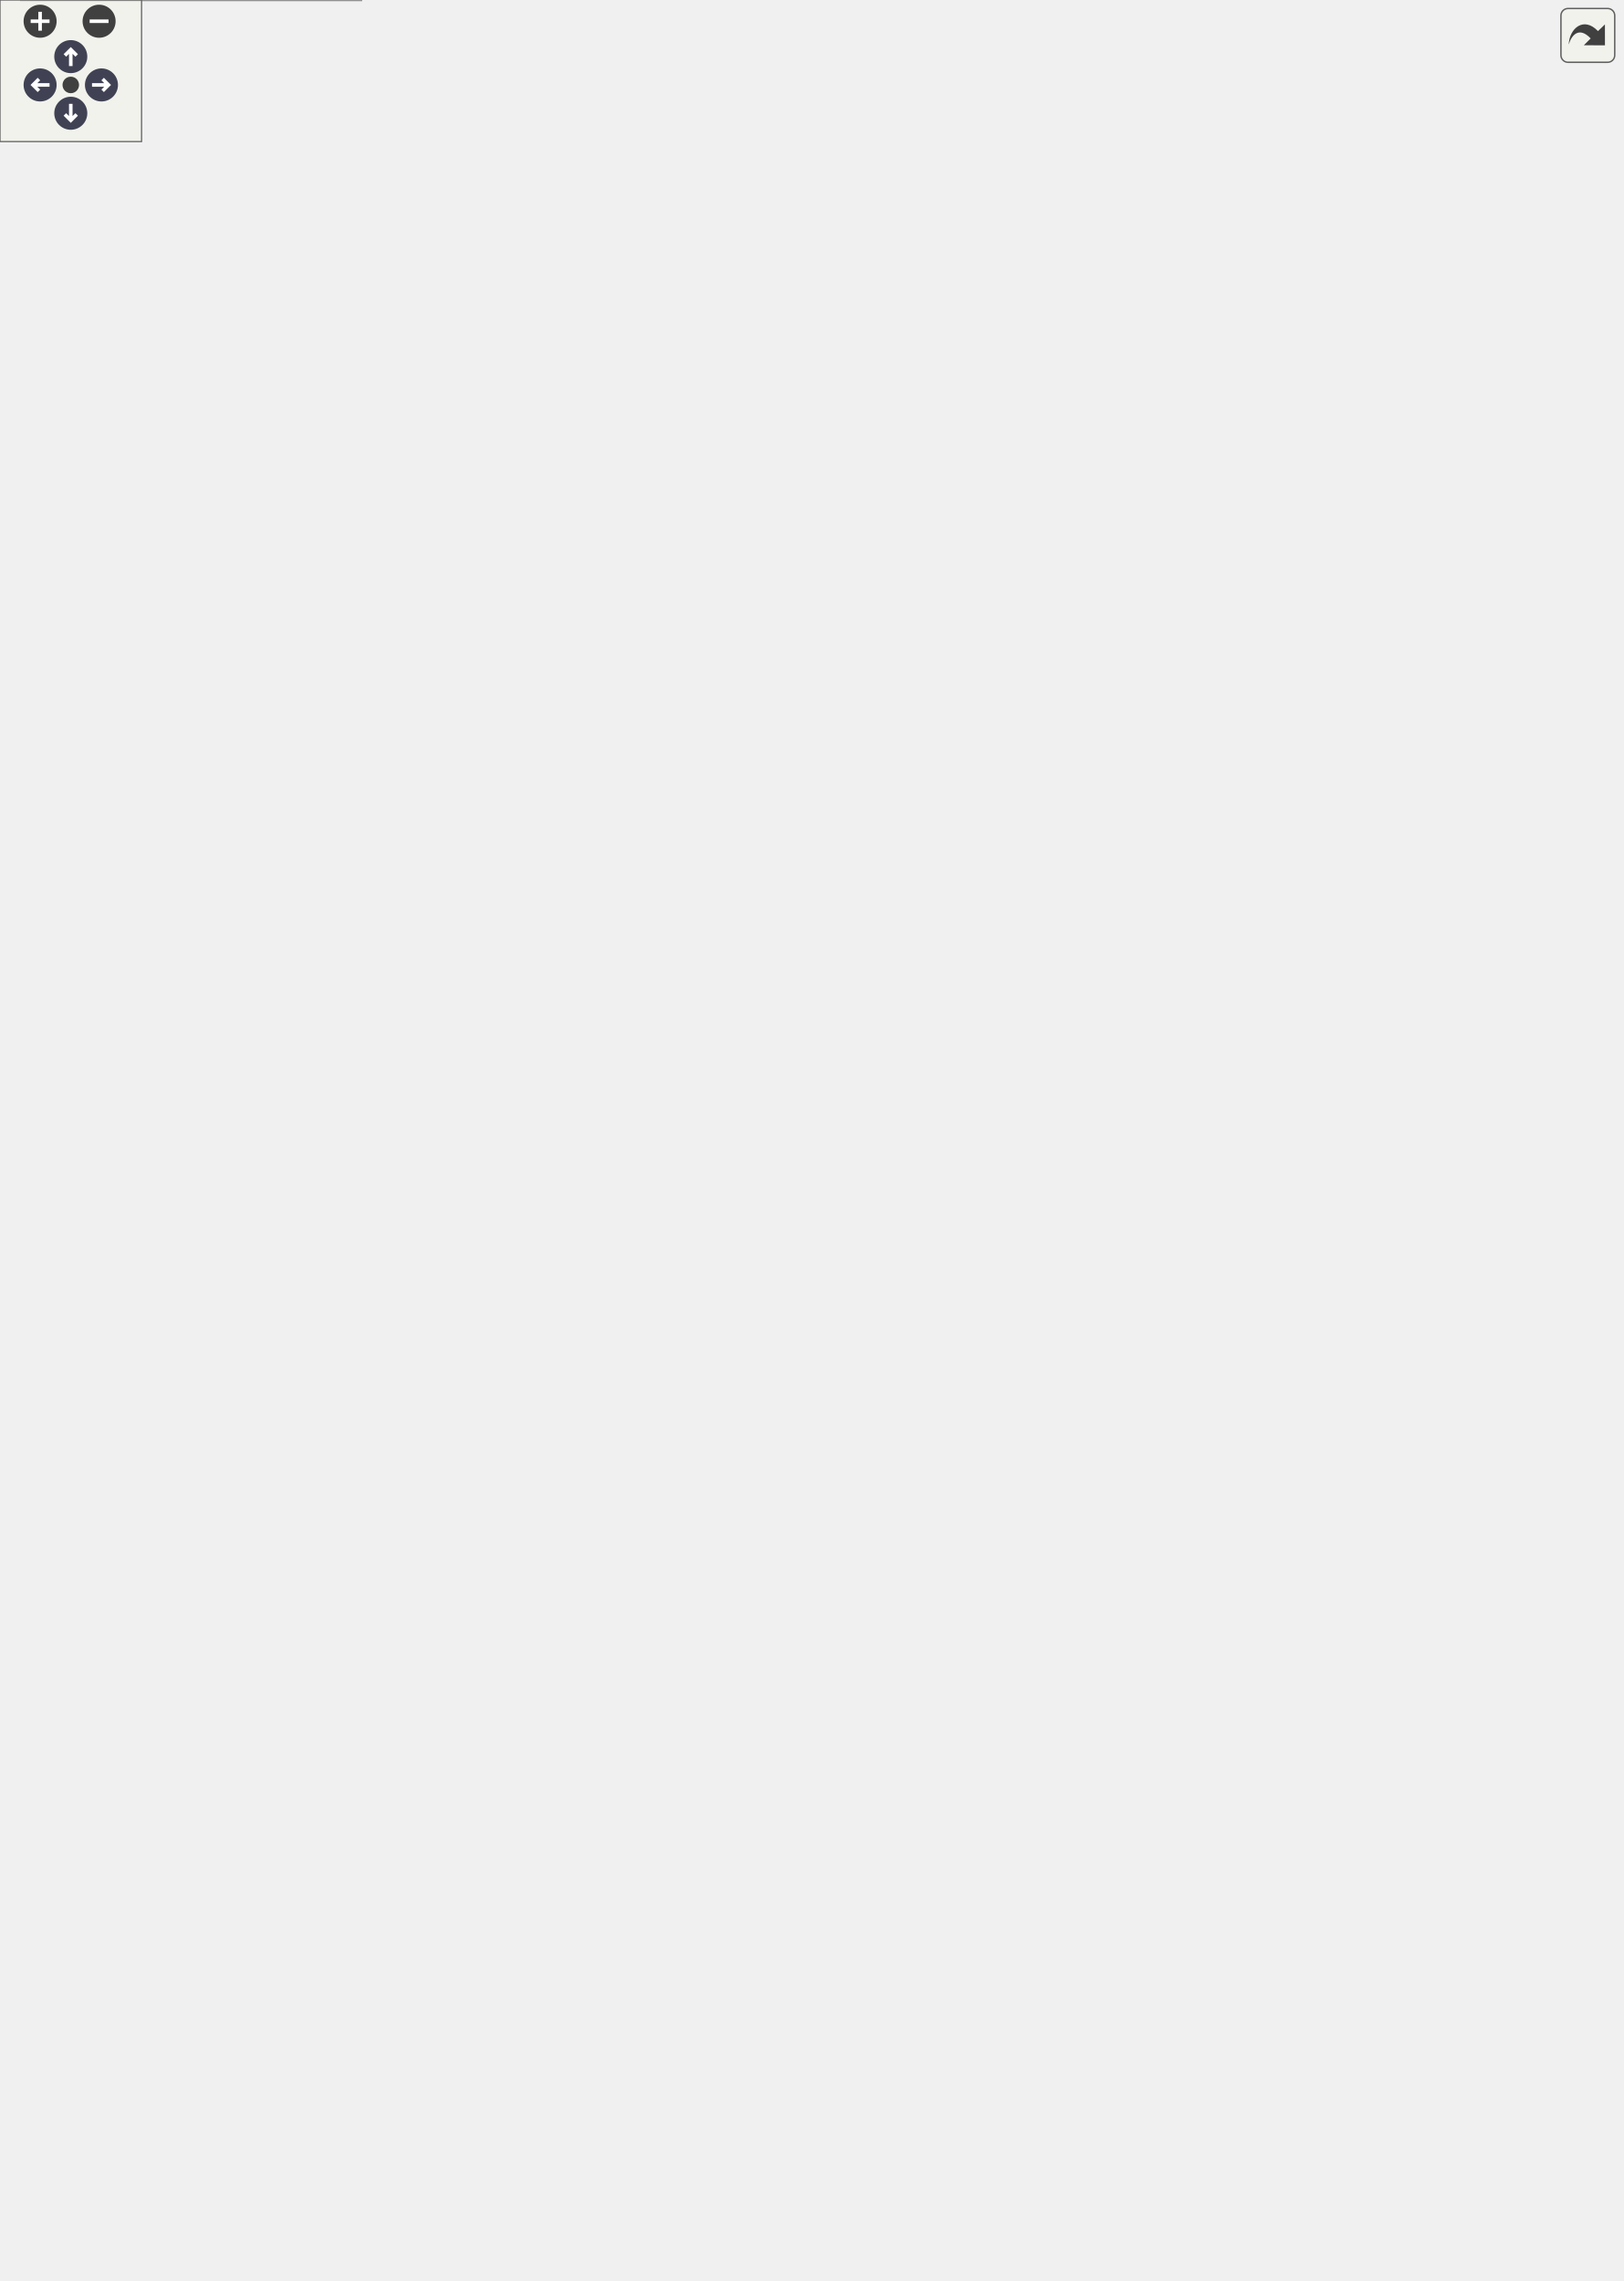
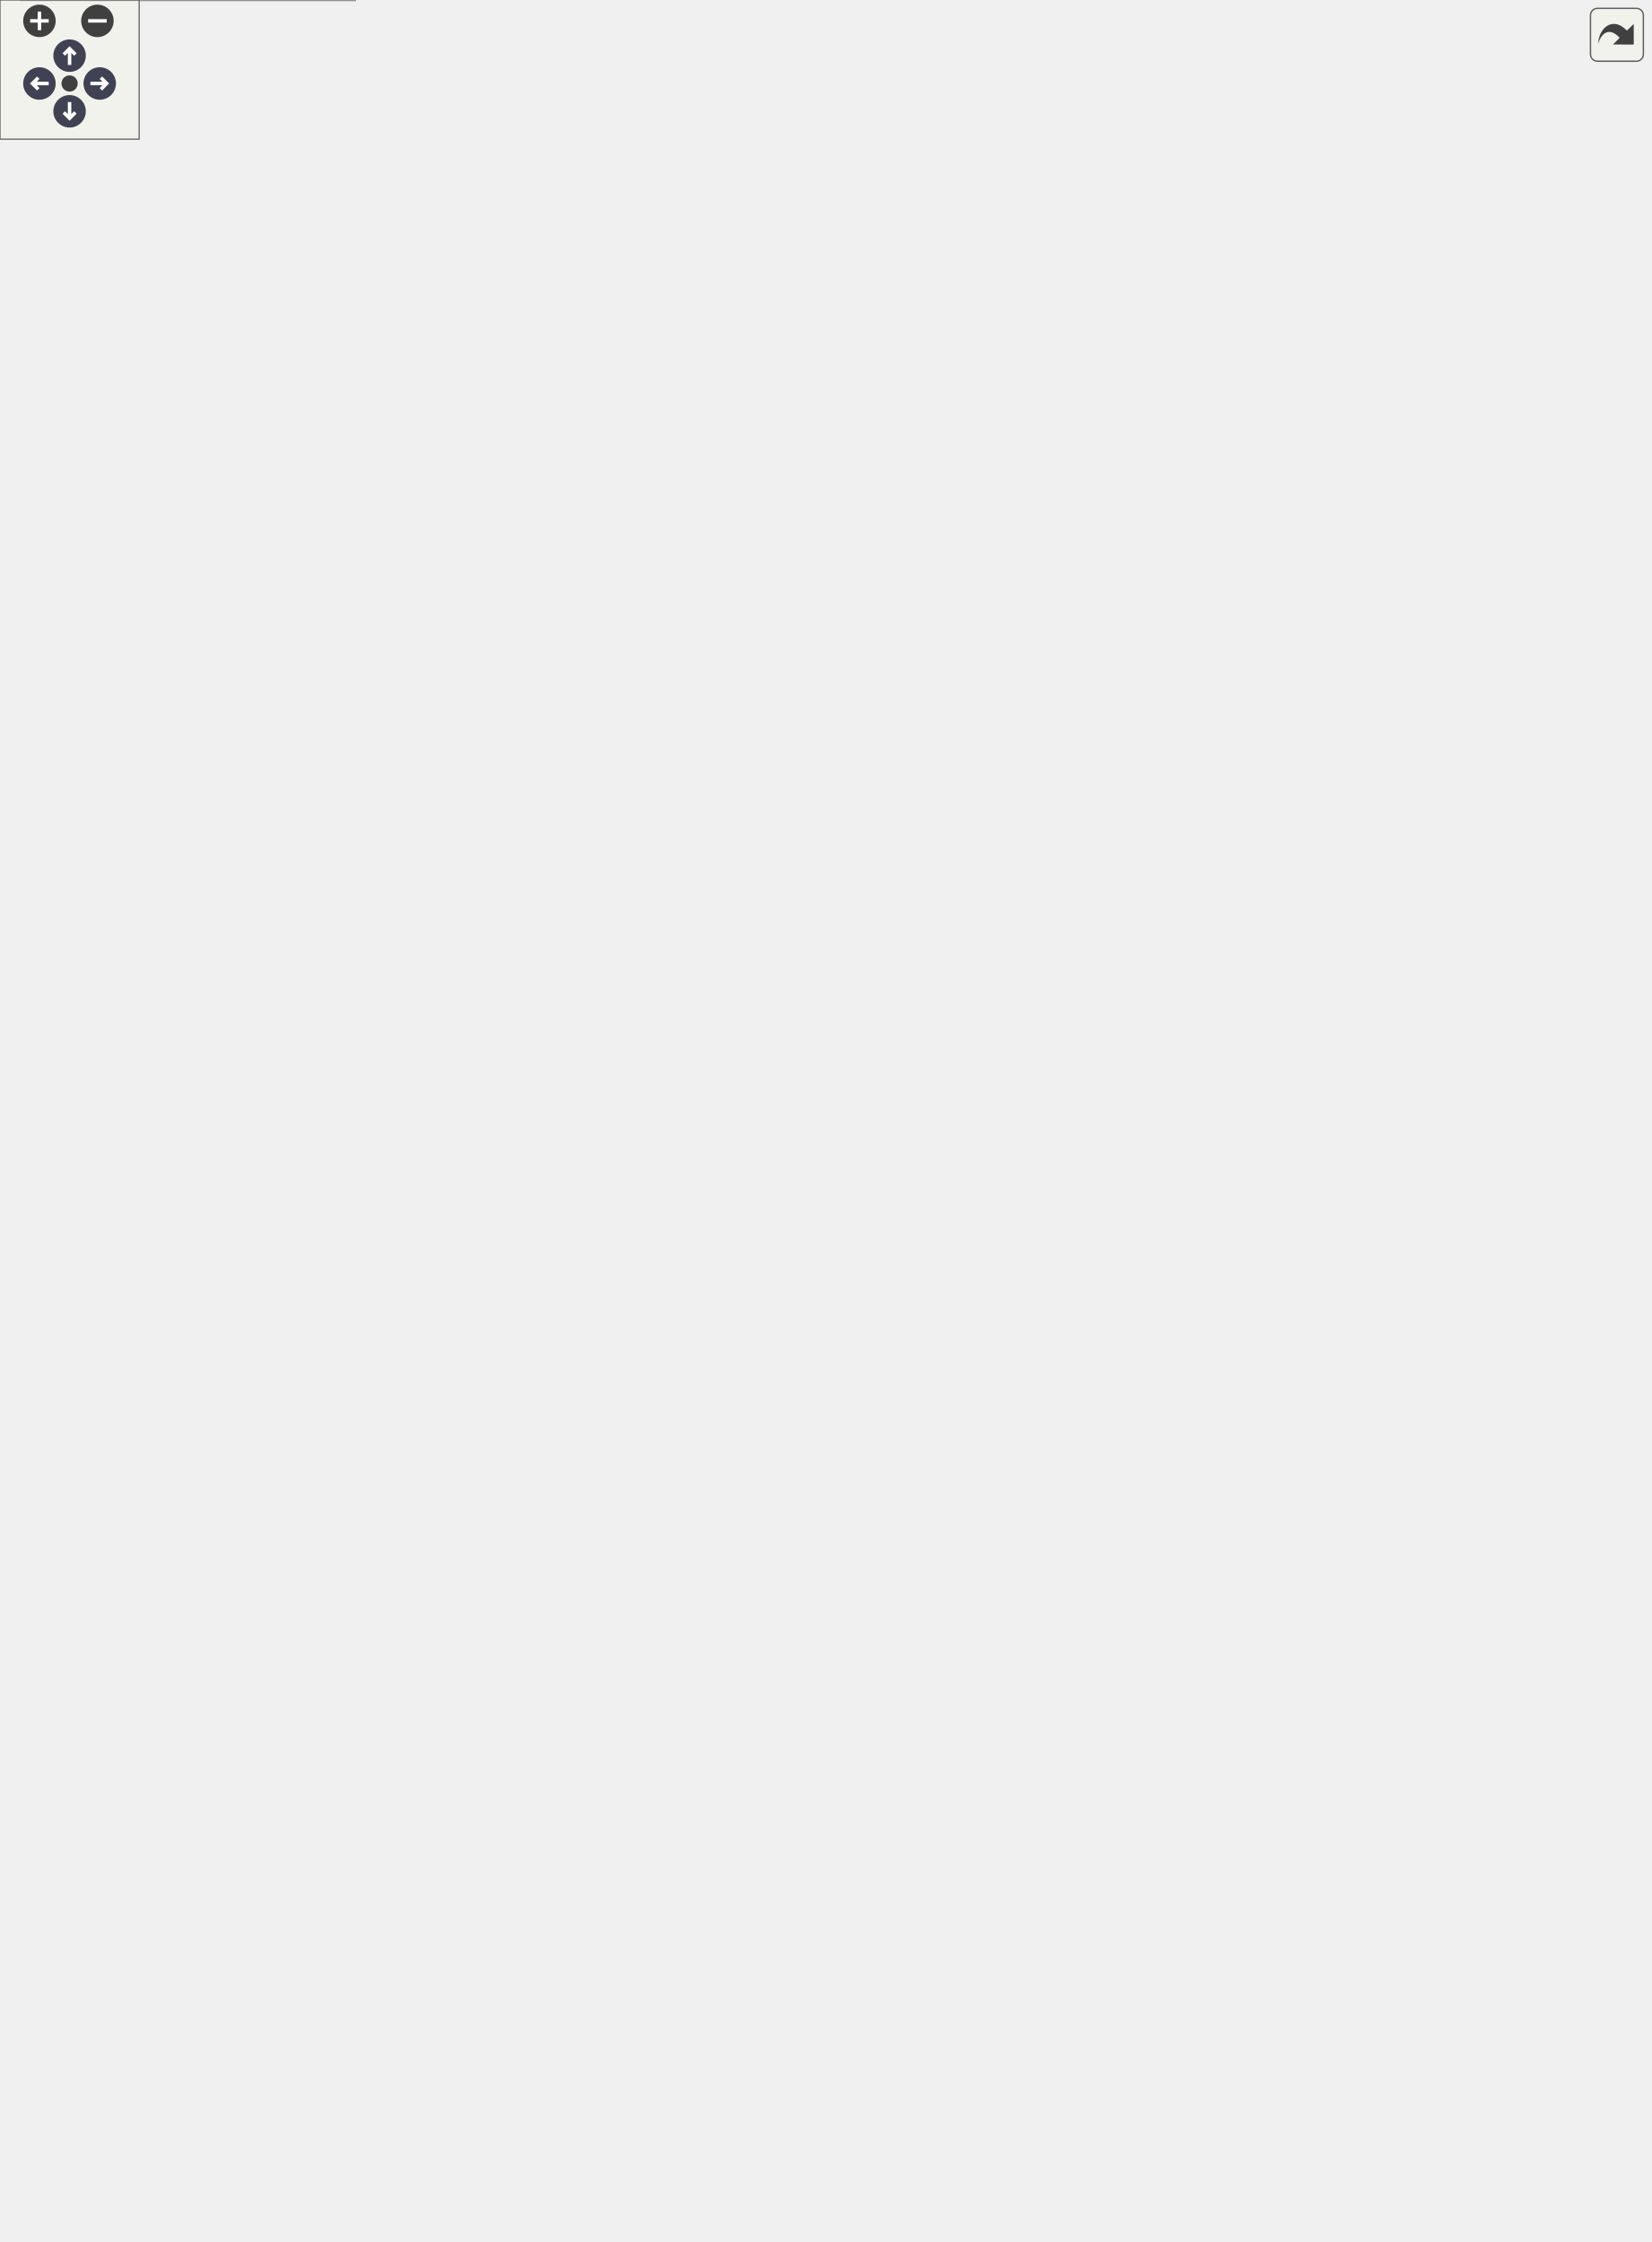
<svg xmlns="http://www.w3.org/2000/svg" xmlns:xlink="http://www.w3.org/1999/xlink" id="main" version="1.1" xml:space="preserve">
  <style type="text/css">
.node, .edge {opacity: 0.7;}
.node.selected, .edge.selected {opacity: 1;}
.edge:hover path { stroke: red; }
.edge:hover polygon { stroke: red; fill: red; }
</style>
  <defs>
    <circle id="rim" cx="0" cy="0" r="7" />
    <circle id="rim2" cx="0" cy="0" r="3.5" />
    <g id="zoomPlus">
      <use xlink:href="#rim" fill="#404040">
        <set attributeName="fill" to="#808080" begin="zoomplus.mouseover" end="zoomplus.mouseout" />
      </use>
      <path d="M-4,0h8M0,-4v8" fill="none" stroke="white" stroke-width="1.5" pointer-events="none" />
    </g>
    <g id="zoomMin">
      <use xlink:href="#rim" fill="#404040">
        <set attributeName="fill" to="#808080" begin="zoomminus.mouseover" end="zoomminus.mouseout" />
      </use>
      <path d="M-4,0h8" fill="none" stroke="white" stroke-width="1.5" pointer-events="none" />
    </g>
    <g id="arrowUp" transform="translate(30 24)">
      <use xlink:href="#rim" />
      <path pointer-events="none" fill="none" stroke="white" stroke-width="1.5" d="M0,-3.0v7 M-2.5,-0.5L0,-3.0L2.5,-0.5" />
    </g>
    <g id="arrowRight" transform="rotate(90) translate(36 -43)">
      <use xlink:href="#rim" />
      <path pointer-events="none" fill="none" stroke="white" stroke-width="1.5" d="M0,-3.0v7 M-2.5,-0.5L0,-3.0L2.5,-0.5" />
    </g>
    <g id="arrowDown" transform="rotate(180) translate(-30 -48)">
      <use xlink:href="#rim" />
      <path pointer-events="none" fill="none" stroke="white" stroke-width="1.5" d="M0,-3.0v7 M-2.5,-0.5L0,-3.0L2.5,-0.5" />
    </g>
    <g id="arrowLeft" transform="rotate(270) translate(-36 17)">
      <use xlink:href="#rim" />
      <path pointer-events="none" fill="none" stroke="white" stroke-width="1.5" d="M0,-3.0v7 M-2.5,-0.5L0,-3.0L2.5,-0.5" />
    </g>
    <g id="resetDef">
      <use xlink:href="#rim2" fill="#404040">
        <set attributeName="fill" to="#808080" begin="reset.mouseover" end="reset.mouseout" />
      </use>
    </g>
  </defs>
  <svg id="graph" class="graph">
    <g id="viewport">
      <g id="Node000001" class="node">
        <g id="a_Node000001">
          <a xlink:title=" ">
            <polygon fill="#999999" stroke="transparent" points="153,-30 9,-30 9,0 153,0 153,-30" />
            <text text-anchor="start" x="13.5" y="-18" font-family="Helvetica,sans-Serif" font-size="10.00">net::un::stream::legacy</text>
            <text text-anchor="start" x="13.5" y="-7" font-family="Helvetica,sans-Serif" font-size="10.00">::config::ConfigSocketClient</text>
            <polygon fill="none" stroke="#666666" points="9,0 9,-30 153,-30 153,0 9,0" />
          </a>
        </g>
      </g>
      <g id="Node000002" class="node">
        <g id="a_Node000002">
          <a xlink:href="classnet_1_1config_1_1stream_1_1legacy_1_1ConfigSocketClient.html" target="_top" xlink:title=" ">
            <polygon fill="white" stroke="transparent" points="153,-119 9,-119 9,-67 153,-67 153,-119" />
            <text text-anchor="start" x="13" y="-107" font-family="Helvetica,sans-Serif" font-size="10.00">net::config::stream</text>
            <text text-anchor="start" x="13" y="-96" font-family="Helvetica,sans-Serif" font-size="10.00">::legacy::ConfigSocketClient</text>
            <text text-anchor="start" x="13" y="-85" font-family="Helvetica,sans-Serif" font-size="10.00">&lt; net::un::stream::config</text>
            <text text-anchor="start" x="26" y="-74" font-family="Helvetica,sans-Serif" font-size="10.00">::ConfigSocketClient &gt;</text>
            <polygon fill="none" stroke="#666666" points="9,-67 9,-119 153,-119 153,-67 9,-67" />
          </a>
        </g>
      </g>
      <g id="edge1_Node000001_Node000002" class="edge">
        <g id="a_edge1_Node000001_Node000002">
          <a xlink:title=" ">
            <path fill="none" stroke="#63b8ff" d="M81,-56.46C81,-47.22 81,-37.78 81,-30.35" />
            <polygon fill="none" stroke="#63b8ff" points="77.5,-56.69 81,-66.69 84.5,-56.69 77.5,-56.69" />
          </a>
        </g>
      </g>
      <g id="Node000003" class="node">
        <g id="a_Node000003">
          <a xlink:href="classnet_1_1config_1_1ConfigInstance.html" target="_top" xlink:title=" ">
-             <polygon fill="white" stroke="transparent" points="232,-745.5 92,-745.5 92,-726.5 232,-726.5 232,-745.5" />
-             <text text-anchor="start" x="96.5" y="-733" font-family="Helvetica,sans-Serif" font-size="10.00">net::config::ConfigInstance</text>
-             <polygon fill="none" stroke="#666666" points="92,-726.5 92,-745.5 232,-745.5 232,-726.5 92,-726.5" />
+             <polygon fill="white" stroke="transparent" points="213,-751 73,-751 73,-732 213,-732 213,-751" />
+             <text text-anchor="start" x="77.5" y="-738.5" font-family="Helvetica,sans-Serif" font-size="10.00">net::config::ConfigInstance</text>
+             <polygon fill="none" stroke="#666666" points="73,-732 73,-751 213,-751 213,-732 73,-732" />
          </a>
        </g>
      </g>
      <g id="edge2_Node000002_Node000003" class="edge">
        <g id="a_edge2_Node000002_Node000003">
          <a xlink:title=" ">
-             <path fill="none" stroke="#63b8ff" d="M81.83,-727.43C41.05,-718.68 0,-699.94 0,-660 0,-660 0,-660 0,-170 0,-148.79 14.96,-131.77 32.01,-119.27" />
-             <polygon fill="none" stroke="#63b8ff" points="81.4,-730.92 91.89,-729.4 82.75,-724.05 81.4,-730.92" />
+             <path fill="none" stroke="#63b8ff" d="M69.56,-729.37C34.47,-719.45 0,-700.73 0,-665.5 0,-665.5 0,-665.5 0,-170 0,-148.79 14.96,-131.77 32.01,-119.27" />
+             <polygon fill="none" stroke="#63b8ff" points="68.89,-732.81 79.45,-731.94 70.65,-726.04 68.89,-732.81" />
          </a>
        </g>
      </g>
      <g id="Node000012" class="node">
        <g id="a_Node000012">
          <a xlink:href="classnet_1_1config_1_1ConfigSection.html" target="_top" xlink:title=" ">
-             <polygon fill="white" stroke="transparent" points="229,-668.5 95,-668.5 95,-649.5 229,-649.5 229,-668.5" />
-             <text text-anchor="start" x="99" y="-656" font-family="Helvetica,sans-Serif" font-size="10.00">net::config::ConfigSection</text>
-             <polygon fill="none" stroke="#666666" points="95,-649.5 95,-668.5 229,-668.5 229,-649.5 95,-649.5" />
+             <polygon fill="white" stroke="transparent" points="210,-674 76,-674 76,-655 210,-655 210,-674" />
+             <text text-anchor="start" x="80" y="-661.5" font-family="Helvetica,sans-Serif" font-size="10.00">net::config::ConfigSection</text>
+             <polygon fill="none" stroke="#666666" points="76,-655 76,-674 210,-674 210,-655 76,-655" />
          </a>
        </g>
      </g>
      <g id="edge12_Node000012_Node000003" class="edge">
        <g id="a_edge12_Node000012_Node000003">
          <a xlink:title=" ">
-             <path fill="none" stroke="#63b8ff" d="M162,-726.4C162,-715.32 162,-695.71 162,-680.66" />
-             <polygon fill="none" stroke="#63b8ff" points="162,-680.5 158,-674.5 162,-668.5 166,-674.5 162,-680.5" />
-           </a>
-         </g>
-         <text text-anchor="middle" x="186.5" y="-695" font-family="Helvetica,sans-Serif" font-size="10.00" fill="grey"> -instance</text>
+             <path fill="none" stroke="#63b8ff" d="M143,-731.9C143,-720.82 143,-701.21 143,-686.16" />
+             <polygon fill="none" stroke="#63b8ff" points="143,-686 139,-680 143,-674 147,-680 143,-686" />
+           </a>
+         </g>
+         <text text-anchor="middle" x="167.5" y="-706" font-family="Helvetica,sans-Serif" font-size="10.00" fill="grey"> -instance</text>
      </g>
      <g id="Node000004" class="node">
        <g id="a_Node000004">
          <a xlink:title=" ">
-             <polygon fill="white" stroke="transparent" points="228,-833.5 170,-833.5 170,-814.5 228,-814.5 228,-833.5" />
-             <text text-anchor="start" x="174.5" y="-821" font-family="Helvetica,sans-Serif" font-size="10.00">std::string</text>
-             <polygon fill="none" stroke="#666666" points="170,-814.5 170,-833.5 228,-833.5 228,-814.5 170,-814.5" />
+             <polygon fill="white" stroke="transparent" points="229,-833.5 171,-833.5 171,-814.5 229,-814.5 229,-833.5" />
+             <text text-anchor="start" x="175.5" y="-821" font-family="Helvetica,sans-Serif" font-size="10.00">std::string</text>
+             <polygon fill="none" stroke="#666666" points="171,-814.5 171,-833.5 229,-833.5 229,-814.5 171,-814.5" />
          </a>
        </g>
      </g>
      <g id="edge3_Node000003_Node000004" class="edge">
        <g id="a_edge3_Node000003_Node000004">
          <a xlink:title=" ">
-             <path fill="none" stroke="#63b8ff" d="M192.77,-814.37C188.46,-808.12 182.84,-799.33 179,-791 174.08,-780.32 170.05,-767.84 167.15,-757.56" />
-             <polygon fill="none" stroke="#63b8ff" points="167.07,-757.27 161.67,-752.49 164,-745.67 169.4,-750.45 167.07,-757.27" />
-           </a>
-         </g>
-         <text text-anchor="middle" x="224" y="-783" font-family="Helvetica,sans-Serif" font-size="10.00" fill="grey"> -instanceName</text>
-         <text text-anchor="middle" x="224" y="-772" font-family="Helvetica,sans-Serif" font-size="10.00" fill="grey">-nameAnonymous</text>
+             <path fill="none" stroke="#63b8ff" d="M191.34,-814.47C185.28,-808.26 177.18,-799.48 171,-791 164.31,-781.82 157.9,-770.92 152.9,-761.78" />
+             <polygon fill="none" stroke="#63b8ff" points="152.85,-761.68 146.51,-758.25 147.24,-751.07 153.58,-754.51 152.85,-761.68" />
+           </a>
+         </g>
+         <text text-anchor="middle" x="216" y="-783" font-family="Helvetica,sans-Serif" font-size="10.00" fill="grey"> -instanceName</text>
+         <text text-anchor="middle" x="216" y="-772" font-family="Helvetica,sans-Serif" font-size="10.00" fill="grey">-nameAnonymous</text>
      </g>
      <g id="Node000013" class="node">
        <g id="a_Node000013">
          <a xlink:href="classnet_1_1un_1_1SocketAddress.html" target="_top" xlink:title=" ">
-             <polygon fill="white" stroke="transparent" points="415,-745.5 295,-745.5 295,-726.5 415,-726.5 415,-745.5" />
-             <text text-anchor="start" x="299" y="-733" font-family="Helvetica,sans-Serif" font-size="10.00">net::un::SocketAddress</text>
-             <polygon fill="none" stroke="#666666" points="295,-726.5 295,-745.5 415,-745.5 415,-726.5 295,-726.5" />
+             <polygon fill="white" stroke="transparent" points="416,-751 296,-751 296,-732 416,-732 416,-751" />
+             <text text-anchor="start" x="300" y="-738.5" font-family="Helvetica,sans-Serif" font-size="10.00">net::un::SocketAddress</text>
+             <polygon fill="none" stroke="#666666" points="296,-732 296,-751 416,-751 416,-732 296,-732" />
          </a>
        </g>
      </g>
      <g id="edge16_Node000013_Node000004" class="edge">
        <g id="a_edge16_Node000013_Node000004">
          <a xlink:title=" ">
-             <path fill="none" stroke="#63b8ff" d="M219.56,-814.45C233.7,-808.37 252.77,-799.76 269,-791 275.3,-787.6 308.17,-766.81 331.4,-752.04" />
-             <polygon fill="none" stroke="#63b8ff" points="331.44,-752.02 334.35,-745.42 341.56,-745.57 338.65,-752.17 331.44,-752.02" />
-           </a>
-         </g>
-         <text text-anchor="middle" x="326" y="-777.5" font-family="Helvetica,sans-Serif" font-size="10.00" fill="grey"> -sunPath</text>
+             <path fill="none" stroke="#63b8ff" d="M216.69,-814.39C243.44,-800.59 296.15,-773.38 328.51,-756.69" />
+             <polygon fill="none" stroke="#63b8ff" points="328.76,-756.56 332.26,-750.25 339.43,-751.05 335.93,-757.36 328.76,-756.56" />
+           </a>
+         </g>
+         <text text-anchor="middle" x="324" y="-777.5" font-family="Helvetica,sans-Serif" font-size="10.00" fill="grey"> -sunPath</text>
      </g>
      <g id="Node000005" class="node">
        <g id="a_Node000005">
          <a xlink:title=" ">
-             <polygon fill="white" stroke="transparent" points="247,-906 151,-906 151,-876 247,-876 247,-906" />
-             <text text-anchor="start" x="155" y="-894" font-family="Helvetica,sans-Serif" font-size="10.00">std::basic_string&lt;</text>
-             <text text-anchor="start" x="180.5" y="-883" font-family="Helvetica,sans-Serif" font-size="10.00"> Char &gt;</text>
-             <polygon fill="none" stroke="#666666" points="151,-876 151,-906 247,-906 247,-876 151,-876" />
+             <polygon fill="white" stroke="transparent" points="248,-906 152,-906 152,-876 248,-876 248,-906" />
+             <text text-anchor="start" x="156" y="-894" font-family="Helvetica,sans-Serif" font-size="10.00">std::basic_string&lt;</text>
+             <text text-anchor="start" x="181.5" y="-883" font-family="Helvetica,sans-Serif" font-size="10.00"> Char &gt;</text>
+             <polygon fill="none" stroke="#666666" points="152,-876 152,-906 248,-906 248,-876 152,-876" />
          </a>
        </g>
      </g>
      <g id="edge4_Node000004_Node000005" class="edge">
        <g id="a_edge4_Node000004_Node000005">
          <a xlink:title=" ">
-             <path fill="none" stroke="#63b8ff" d="M199,-865.75C199,-854.52 199,-841.88 199,-833.69" />
-             <polygon fill="none" stroke="#63b8ff" points="195.5,-865.9 199,-875.9 202.5,-865.9 195.5,-865.9" />
+             <path fill="none" stroke="#63b8ff" d="M200,-865.75C200,-854.52 200,-841.88 200,-833.69" />
+             <polygon fill="none" stroke="#63b8ff" points="196.5,-865.9 200,-875.9 203.5,-865.9 196.5,-865.9" />
          </a>
        </g>
      </g>
      <g id="Node000006" class="node">
        <g id="a_Node000006">
          <a xlink:href="classnet_1_1un_1_1stream_1_1config_1_1ConfigSocketClient.html" target="_top" xlink:title=" ">
-             <polygon fill="white" stroke="transparent" points="257,-186 137,-186 137,-156 257,-156 257,-186" />
-             <text text-anchor="start" x="141.5" y="-174" font-family="Helvetica,sans-Serif" font-size="10.00">net::un::stream::config</text>
-             <text text-anchor="start" x="147.5" y="-163" font-family="Helvetica,sans-Serif" font-size="10.00">::ConfigSocketClient</text>
-             <polygon fill="none" stroke="#666666" points="137,-156 137,-186 257,-186 257,-156 137,-156" />
+             <polygon fill="white" stroke="transparent" points="259,-186 139,-186 139,-156 259,-156 259,-186" />
+             <text text-anchor="start" x="143.5" y="-174" font-family="Helvetica,sans-Serif" font-size="10.00">net::un::stream::config</text>
+             <text text-anchor="start" x="149.5" y="-163" font-family="Helvetica,sans-Serif" font-size="10.00">::ConfigSocketClient</text>
+             <polygon fill="none" stroke="#666666" points="139,-156 139,-186 259,-186 259,-156 139,-156" />
          </a>
        </g>
      </g>
      <g id="edge5_Node000002_Node000006" class="edge">
        <g id="a_edge5_Node000002_Node000006">
          <a xlink:title=" ">
-             <path fill="none" stroke="#63b8ff" d="M166.86,-150.25C152.35,-140.74 134.78,-129.24 119.33,-119.12" />
-             <polygon fill="none" stroke="#63b8ff" points="165.17,-153.33 175.45,-155.88 169.01,-147.48 165.17,-153.33" />
+             <path fill="none" stroke="#63b8ff" d="M168.34,-150.25C153.58,-140.74 135.71,-129.24 120,-119.12" />
+             <polygon fill="none" stroke="#63b8ff" points="166.78,-153.41 177.08,-155.88 170.57,-147.53 166.78,-153.41" />
          </a>
        </g>
      </g>
      <g id="Node000007" class="node">
        <g id="a_Node000007">
          <a xlink:href="classnet_1_1config_1_1stream_1_1ConfigSocketClient.html" target="_top" xlink:title=" ">
-             <polygon fill="white" stroke="transparent" points="372,-264 194,-264 194,-223 372,-223 372,-264" />
-             <text text-anchor="start" x="198.5" y="-251.5" font-family="Helvetica,sans-Serif" font-size="10.00">net::config::stream</text>
-             <text text-anchor="start" x="198.5" y="-240.5" font-family="Helvetica,sans-Serif" font-size="10.00">::ConfigSocketClient</text>
-             <text text-anchor="start" x="198.5" y="-229.5" font-family="Helvetica,sans-Serif" font-size="10.00">&lt; net::un::config::ConfigAddress &gt;</text>
-             <polygon fill="none" stroke="#666666" points="194,-223 194,-264 372,-264 372,-223 194,-223" />
+             <polygon fill="white" stroke="transparent" points="378,-264 200,-264 200,-223 378,-223 378,-264" />
+             <text text-anchor="start" x="204.5" y="-251.5" font-family="Helvetica,sans-Serif" font-size="10.00">net::config::stream</text>
+             <text text-anchor="start" x="204.5" y="-240.5" font-family="Helvetica,sans-Serif" font-size="10.00">::ConfigSocketClient</text>
+             <text text-anchor="start" x="204.5" y="-229.5" font-family="Helvetica,sans-Serif" font-size="10.00">&lt; net::un::config::ConfigAddress &gt;</text>
+             <polygon fill="none" stroke="#666666" points="200,-223 200,-264 378,-264 378,-223 200,-223" />
          </a>
        </g>
      </g>
      <g id="edge6_Node000006_Node000007" class="edge">
        <g id="a_edge6_Node000006_Node000007">
          <a xlink:title=" ">
-             <path fill="none" stroke="#63b8ff" d="M251.09,-216.34C238.63,-206.12 224.83,-194.81 214.29,-186.17" />
-             <polygon fill="none" stroke="#63b8ff" points="249.09,-219.23 259.04,-222.86 253.53,-213.82 249.09,-219.23" />
+             <path fill="none" stroke="#63b8ff" d="M255.98,-216.64C242.84,-206.34 228.23,-194.89 217.09,-186.17" />
+             <polygon fill="none" stroke="#63b8ff" points="253.9,-219.45 263.93,-222.86 258.22,-213.94 253.9,-219.45" />
          </a>
        </g>
      </g>
      <g id="Node000008" class="node">
        <g id="a_Node000008">
          <a xlink:href="classnet_1_1un_1_1config_1_1ConfigAddress.html" target="_top" xlink:title=" ">
-             <polygon fill="white" stroke="transparent" points="592,-331 394,-331 394,-301 592,-301 592,-331" />
-             <text text-anchor="start" x="398" y="-319" font-family="Helvetica,sans-Serif" font-size="10.00">net::un::config::ConfigAddress</text>
-             <text text-anchor="start" x="398" y="-308" font-family="Helvetica,sans-Serif" font-size="10.00">&lt; net::config::ConfigAddressRemote &gt;</text>
-             <polygon fill="none" stroke="#666666" points="394,-301 394,-331 592,-331 592,-301 394,-301" />
+             <polygon fill="white" stroke="transparent" points="388,-331 190,-331 190,-301 388,-301 388,-331" />
+             <text text-anchor="start" x="194" y="-319" font-family="Helvetica,sans-Serif" font-size="10.00">net::un::config::ConfigAddress</text>
+             <text text-anchor="start" x="194" y="-308" font-family="Helvetica,sans-Serif" font-size="10.00">&lt; net::config::ConfigAddressRemote &gt;</text>
+             <polygon fill="none" stroke="#666666" points="190,-301 190,-331 388,-331 388,-301 190,-301" />
          </a>
        </g>
      </g>
      <g id="edge7_Node000007_Node000008" class="edge">
        <g id="a_edge7_Node000007_Node000008">
          <a xlink:title=" ">
-             <path fill="none" stroke="#63b8ff" d="M441.72,-297.78C411.38,-287.6 372.86,-274.67 341.36,-264.09" />
-             <polygon fill="none" stroke="#63b8ff" points="440.67,-301.12 451.26,-300.99 442.89,-294.49 440.67,-301.12" />
+             <path fill="none" stroke="#63b8ff" d="M289,-290.48C289,-281.85 289,-272.26 289,-264.09" />
+             <polygon fill="none" stroke="#63b8ff" points="285.5,-290.73 289,-300.73 292.5,-290.73 285.5,-290.73" />
          </a>
        </g>
      </g>
      <g id="Node000009" class="node">
        <g id="a_Node000009">
          <a xlink:href="classnet_1_1config_1_1ConfigAddressRemote.html" target="_top" xlink:title=" ">
-             <polygon fill="white" stroke="transparent" points="580,-427 400,-427 400,-397 580,-397 580,-427" />
-             <text text-anchor="start" x="404" y="-415" font-family="Helvetica,sans-Serif" font-size="10.00">net::config::ConfigAddress</text>
-             <text text-anchor="start" x="404" y="-404" font-family="Helvetica,sans-Serif" font-size="10.00">Remote&lt; net::un::SocketAddress &gt;</text>
-             <polygon fill="none" stroke="#666666" points="400,-397 400,-427 580,-427 580,-397 400,-397" />
+             <polygon fill="white" stroke="transparent" points="385,-427 205,-427 205,-397 385,-397 385,-427" />
+             <text text-anchor="start" x="209" y="-415" font-family="Helvetica,sans-Serif" font-size="10.00">net::config::ConfigAddress</text>
+             <text text-anchor="start" x="209" y="-404" font-family="Helvetica,sans-Serif" font-size="10.00">Remote&lt; net::un::SocketAddress &gt;</text>
+             <polygon fill="none" stroke="#666666" points="205,-397 205,-427 385,-427 385,-397 205,-397" />
          </a>
        </g>
      </g>
      <g id="edge8_Node000008_Node000009" class="edge">
        <g id="a_edge8_Node000008_Node000009">
          <a xlink:title=" ">
-             <path fill="none" stroke="#63b8ff" d="M490.78,-386.59C491.34,-368.95 492.08,-345.75 492.55,-331.1" />
-             <polygon fill="none" stroke="#63b8ff" points="487.28,-386.62 490.46,-396.72 494.27,-386.84 487.28,-386.62" />
+             <path fill="none" stroke="#63b8ff" d="M293.44,-386.59C292.32,-368.95 290.84,-345.75 289.9,-331.1" />
+             <polygon fill="none" stroke="#63b8ff" points="289.96,-386.97 294.09,-396.72 296.94,-386.52 289.96,-386.97" />
          </a>
        </g>
      </g>
      <g id="Node000010" class="node">
        <g id="a_Node000010">
          <a xlink:href="classnet_1_1config_1_1ConfigAddress.html" target="_top" xlink:title=" ">
-             <polygon fill="white" stroke="transparent" points="385,-512 243,-512 243,-482 385,-482 385,-512" />
-             <text text-anchor="start" x="247" y="-500" font-family="Helvetica,sans-Serif" font-size="10.00">net::config::ConfigAddress</text>
-             <text text-anchor="start" x="247" y="-489" font-family="Helvetica,sans-Serif" font-size="10.00">&lt; net::un::SocketAddress &gt;</text>
-             <polygon fill="none" stroke="#666666" points="243,-482 243,-512 385,-512 385,-482 243,-482" />
+             <polygon fill="white" stroke="transparent" points="421,-512 279,-512 279,-482 421,-482 421,-512" />
+             <text text-anchor="start" x="283" y="-500" font-family="Helvetica,sans-Serif" font-size="10.00">net::config::ConfigAddress</text>
+             <text text-anchor="start" x="283" y="-489" font-family="Helvetica,sans-Serif" font-size="10.00">&lt; net::un::SocketAddress &gt;</text>
+             <polygon fill="none" stroke="#666666" points="279,-482 279,-512 421,-512 421,-482 279,-482" />
          </a>
        </g>
      </g>
      <g id="edge9_Node000009_Node000010" class="edge">
        <g id="a_edge9_Node000009_Node000010">
          <a xlink:title=" ">
-             <path fill="none" stroke="#63b8ff" d="M353.04,-477.59C385.43,-462.31 430.8,-440.92 460.29,-427.01" />
-             <polygon fill="none" stroke="#63b8ff" points="351.41,-474.49 343.86,-481.92 354.39,-480.82 351.41,-474.49" />
+             <path fill="none" stroke="#63b8ff" d="M334.99,-473.35C325.21,-458.6 312.77,-439.81 304.38,-427.15" />
+             <polygon fill="none" stroke="#63b8ff" points="332.23,-475.52 340.67,-481.92 338.06,-471.65 332.23,-475.52" />
          </a>
        </g>
      </g>
      <g id="Node000017" class="node">
        <g id="a_Node000017">
          <a xlink:href="classnet_1_1config_1_1ConfigAddressLocal.html" target="_top" xlink:title=" ">
-             <polygon fill="white" stroke="transparent" points="373,-427 205,-427 205,-397 373,-397 373,-427" />
-             <text text-anchor="start" x="209" y="-415" font-family="Helvetica,sans-Serif" font-size="10.00">net::config::ConfigAddress</text>
-             <text text-anchor="start" x="209" y="-404" font-family="Helvetica,sans-Serif" font-size="10.00">Local&lt; net::un::SocketAddress &gt;</text>
-             <polygon fill="none" stroke="#666666" points="205,-397 205,-427 373,-427 373,-397 205,-397" />
+             <polygon fill="white" stroke="transparent" points="580,-427 412,-427 412,-397 580,-397 580,-427" />
+             <text text-anchor="start" x="416" y="-415" font-family="Helvetica,sans-Serif" font-size="10.00">net::config::ConfigAddress</text>
+             <text text-anchor="start" x="416" y="-404" font-family="Helvetica,sans-Serif" font-size="10.00">Local&lt; net::un::SocketAddress &gt;</text>
+             <polygon fill="none" stroke="#666666" points="412,-397 412,-427 580,-427 580,-397 412,-397" />
          </a>
        </g>
      </g>
      <g id="edge19_Node000017_Node000010" class="edge">
        <g id="a_edge19_Node000017_Node000010">
          <a xlink:title=" ">
-             <path fill="none" stroke="#63b8ff" d="M306.8,-472.09C302.41,-457.54 296.97,-439.45 293.26,-427.15" />
-             <polygon fill="none" stroke="#63b8ff" points="303.52,-473.35 309.76,-481.92 310.23,-471.34 303.52,-473.35" />
+             <path fill="none" stroke="#63b8ff" d="M383.75,-476.81C410.43,-461.65 447.05,-440.83 471.11,-427.15" />
+             <polygon fill="none" stroke="#63b8ff" points="381.73,-473.94 374.77,-481.92 385.19,-480.02 381.73,-473.94" />
          </a>
        </g>
      </g>
      <g id="Node000011" class="node">
        <g id="a_Node000011">
          <a xlink:href="classnet_1_1config_1_1ConfigAddressBase.html" target="_top" xlink:title=" ">
-             <polygon fill="white" stroke="transparent" points="342,-597 176,-597 176,-567 342,-567 342,-597" />
-             <text text-anchor="start" x="180" y="-585" font-family="Helvetica,sans-Serif" font-size="10.00">net::config::ConfigAddress</text>
-             <text text-anchor="start" x="180" y="-574" font-family="Helvetica,sans-Serif" font-size="10.00">Base&lt; net::un::SocketAddress &gt;</text>
-             <polygon fill="none" stroke="#666666" points="176,-567 176,-597 342,-597 342,-567 176,-567" />
+             <polygon fill="white" stroke="transparent" points="334,-597 168,-597 168,-567 334,-567 334,-597" />
+             <text text-anchor="start" x="172" y="-585" font-family="Helvetica,sans-Serif" font-size="10.00">net::config::ConfigAddress</text>
+             <text text-anchor="start" x="172" y="-574" font-family="Helvetica,sans-Serif" font-size="10.00">Base&lt; net::un::SocketAddress &gt;</text>
+             <polygon fill="none" stroke="#666666" points="168,-567 168,-597 334,-597 334,-567 168,-567" />
          </a>
        </g>
      </g>
      <g id="edge10_Node000010_Node000011" class="edge">
        <g id="a_edge10_Node000010_Node000011">
          <a xlink:title=" ">
-             <path fill="none" stroke="#63b8ff" d="M274.01,-558.35C283.79,-543.6 296.23,-524.81 304.62,-512.15" />
-             <polygon fill="none" stroke="#63b8ff" points="270.94,-556.65 268.33,-566.92 276.77,-560.52 270.94,-556.65" />
+             <path fill="none" stroke="#63b8ff" d="M275.56,-560.41C293.48,-545.38 317.31,-525.41 333.12,-512.15" />
+             <polygon fill="none" stroke="#63b8ff" points="273.21,-557.81 267.79,-566.92 277.71,-563.18 273.21,-557.81" />
          </a>
        </g>
      </g>
      <g id="edge11_Node000011_Node000012" class="edge">
        <g id="a_edge11_Node000011_Node000012">
          <a xlink:title=" ">
-             <path fill="none" stroke="darkgreen" d="M181.37,-643.02C198.66,-629.65 223.8,-610.21 240.75,-597.11" />
-             <polygon fill="none" stroke="darkgreen" points="178.9,-640.51 173.13,-649.4 183.18,-646.05 178.9,-640.51" />
+             <path fill="none" stroke="darkgreen" d="M162.8,-648.74C182.5,-634.06 212.49,-611.7 231.92,-597.22" />
+             <polygon fill="none" stroke="darkgreen" points="160.48,-646.1 154.56,-654.89 164.67,-651.72 160.48,-646.1" />
          </a>
        </g>
      </g>
      <g id="Node000018" class="node">
        <g id="a_Node000018">
          <a xlink:href="classnet_1_1config_1_1ConfigConnection.html" target="_top" xlink:title=" ">
            <polygon fill="white" stroke="transparent" points="244,-549 90,-549 90,-530 244,-530 244,-549" />
            <text text-anchor="start" x="94.5" y="-536.5" font-family="Helvetica,sans-Serif" font-size="10.00">net::config::ConfigConnection</text>
            <polygon fill="none" stroke="#666666" points="90,-530 90,-549 244,-549 244,-530 90,-530" />
          </a>
        </g>
      </g>
      <g id="edge21_Node000018_Node000012" class="edge">
        <g id="a_edge21_Node000018_Node000012">
          <a xlink:title=" ">
-             <path fill="none" stroke="darkgreen" d="M162.8,-639.13C163.9,-613.29 165.83,-567.98 166.63,-549.11" />
-             <polygon fill="none" stroke="darkgreen" points="159.3,-639.03 162.38,-649.17 166.3,-639.33 159.3,-639.03" />
+             <path fill="none" stroke="darkgreen" d="M145.36,-644.92C148,-625.39 152.76,-593.82 159,-567 160.39,-561.01 162.39,-554.38 164.05,-549.26" />
+             <polygon fill="none" stroke="darkgreen" points="141.88,-644.54 144.05,-654.91 148.82,-645.45 141.88,-644.54" />
          </a>
        </g>
      </g>
      <g id="Node000020" class="node">
        <g id="a_Node000020">
          <a xlink:href="classnet_1_1config_1_1ConfigPhysicalSocket.html" target="_top" xlink:title=" ">
-             <polygon fill="white" stroke="transparent" points="601,-597 463,-597 463,-567 601,-567 601,-597" />
-             <text text-anchor="start" x="467" y="-585" font-family="Helvetica,sans-Serif" font-size="10.00">net::config::ConfigPhysical</text>
-             <text text-anchor="start" x="515.5" y="-574" font-family="Helvetica,sans-Serif" font-size="10.00">Socket</text>
-             <polygon fill="none" stroke="#666666" points="463,-567 463,-597 601,-597 601,-567 463,-567" />
+             <polygon fill="white" stroke="transparent" points="668,-597 530,-597 530,-567 668,-567 668,-597" />
+             <text text-anchor="start" x="534" y="-585" font-family="Helvetica,sans-Serif" font-size="10.00">net::config::ConfigPhysical</text>
+             <text text-anchor="start" x="582.5" y="-574" font-family="Helvetica,sans-Serif" font-size="10.00">Socket</text>
+             <polygon fill="none" stroke="#666666" points="530,-567 530,-597 668,-597 668,-567 530,-567" />
          </a>
        </g>
      </g>
      <g id="edge24_Node000020_Node000012" class="edge">
        <g id="a_edge24_Node000020_Node000012">
          <a xlink:title=" ">
-             <path fill="none" stroke="darkgreen" d="M206.61,-646.96C244.2,-637.83 299.45,-624.83 348,-615 385.82,-607.35 428.24,-599.89 462.8,-594.11" />
-             <polygon fill="none" stroke="darkgreen" points="205.39,-643.66 196.5,-649.43 207.04,-650.46 205.39,-643.66" />
-           </a>
-         </g>
-       </g>
-       <g id="Node000024" class="node">
-         <g id="a_Node000024">
+             <path fill="none" stroke="darkgreen" d="M220.44,-657C281.53,-651.12 368.7,-641.05 444,-626 481.93,-618.42 524.18,-606.45 554.98,-597.07" />
+             <polygon fill="none" stroke="darkgreen" points="219.73,-653.55 210.1,-657.98 220.39,-660.52 219.73,-653.55" />
+           </a>
+         </g>
+       </g>
+       <g id="Node000022" class="node">
+         <g id="a_Node000022">
          <a xlink:href="classnet_1_1config_1_1ConfigLegacy.html" target="_top" xlink:title=" ">
            <polygon fill="white" stroke="transparent" points="147,-464 15,-464 15,-445 147,-445 147,-464" />
            <text text-anchor="start" x="19" y="-451.5" font-family="Helvetica,sans-Serif" font-size="10.00">net::config::ConfigLegacy</text>
            <polygon fill="none" stroke="#666666" points="15,-445 15,-464 147,-464 147,-445 15,-445" />
          </a>
        </g>
      </g>
-       <g id="edge29_Node000024_Node000012" class="edge">
-         <g id="a_edge29_Node000024_Node000012">
-           <a xlink:title=" ">
-             <path fill="none" stroke="darkgreen" d="M147.09,-641.64C129.73,-621.5 101.81,-585.48 89,-549 78.53,-519.18 79.33,-480.86 80.34,-464.05" />
-             <polygon fill="none" stroke="darkgreen" points="144.56,-644.07 153.8,-649.25 149.81,-639.44 144.56,-644.07" />
+       <g id="edge27_Node000022_Node000012" class="edge">
+         <g id="a_edge27_Node000022_Node000012">
+           <a xlink:title=" ">
+             <path fill="none" stroke="darkgreen" d="M132.29,-645.95C119.54,-624.11 98.76,-585.26 89,-549 80.82,-518.64 80.43,-480.91 80.73,-464.18" />
+             <polygon fill="none" stroke="darkgreen" points="129.39,-647.92 137.51,-654.72 135.4,-644.34 129.39,-647.92" />
          </a>
        </g>
      </g>
      <g id="edge13_Node000010_Node000013" class="edge">
        <g id="a_edge13_Node000010_Node000013">
          <a xlink:title=" ">
-             <path fill="none" stroke="#63b8ff" d="M356.17,-726.41C359.31,-701.34 366.63,-626.24 351,-567 346.84,-551.24 338.46,-535.11 330.73,-522.41" />
-             <polygon fill="none" stroke="#63b8ff" points="330.69,-522.34 324.08,-519.44 324.22,-512.23 330.82,-515.13 330.69,-522.34" />
-           </a>
-         </g>
-         <text text-anchor="middle" x="398" y="-618" font-family="Helvetica,sans-Serif" font-size="10.00" fill="grey"> -socketAddress</text>
+             <path fill="none" stroke="#63b8ff" d="M355.79,-731.87C354.96,-698.66 351.99,-578.27 350.65,-524.39" />
+             <polygon fill="none" stroke="#63b8ff" points="350.65,-524.21 346.5,-518.32 350.35,-512.22 354.5,-518.12 350.65,-524.21" />
+           </a>
+         </g>
+         <text text-anchor="middle" x="392" y="-618" font-family="Helvetica,sans-Serif" font-size="10.00" fill="grey"> -socketAddress</text>
      </g>
      <g id="Node000014" class="node">
        <g id="a_Node000014">
          <a xlink:href="classnet_1_1SocketAddress.html" target="_top" xlink:title=" ">
-             <polygon fill="white" stroke="transparent" points="406,-839 304,-839 304,-809 406,-809 406,-839" />
-             <text text-anchor="start" x="308" y="-827" font-family="Helvetica,sans-Serif" font-size="10.00">net::SocketAddress</text>
-             <text text-anchor="start" x="312.5" y="-816" font-family="Helvetica,sans-Serif" font-size="10.00">&lt; sockaddr_un &gt;</text>
-             <polygon fill="none" stroke="#666666" points="304,-809 304,-839 406,-839 406,-809 304,-809" />
+             <polygon fill="white" stroke="transparent" points="407,-839 305,-839 305,-809 407,-809 407,-839" />
+             <text text-anchor="start" x="309" y="-827" font-family="Helvetica,sans-Serif" font-size="10.00">net::SocketAddress</text>
+             <text text-anchor="start" x="313.5" y="-816" font-family="Helvetica,sans-Serif" font-size="10.00">&lt; sockaddr_un &gt;</text>
+             <polygon fill="none" stroke="#666666" points="305,-809 305,-839 407,-839 407,-809 305,-809" />
          </a>
        </g>
      </g>
      <g id="edge14_Node000013_Node000014" class="edge">
        <g id="a_edge14_Node000013_Node000014">
          <a xlink:title=" ">
-             <path fill="none" stroke="#63b8ff" d="M355,-798.59C355,-780.9 355,-758 355,-745.71" />
-             <polygon fill="none" stroke="#63b8ff" points="351.5,-798.8 355,-808.8 358.5,-798.8 351.5,-798.8" />
+             <path fill="none" stroke="#63b8ff" d="M356,-798.7C356,-782.7 356,-762.7 356,-751.38" />
+             <polygon fill="none" stroke="#63b8ff" points="352.5,-798.98 356,-808.98 359.5,-798.98 352.5,-798.98" />
          </a>
        </g>
      </g>
      <g id="Node000015" class="node">
        <g id="a_Node000015">
          <a xlink:href="classcore_1_1socket_1_1SocketAddress.html" target="_top" xlink:title=" ">
-             <polygon fill="white" stroke="transparent" points="427,-900.5 283,-900.5 283,-881.5 427,-881.5 427,-900.5" />
-             <text text-anchor="start" x="287" y="-888" font-family="Helvetica,sans-Serif" font-size="10.00">core::socket::SocketAddress</text>
-             <polygon fill="none" stroke="#666666" points="283,-881.5 283,-900.5 427,-900.5 427,-881.5 283,-881.5" />
+             <polygon fill="white" stroke="transparent" points="428,-900.5 284,-900.5 284,-881.5 428,-881.5 428,-900.5" />
+             <text text-anchor="start" x="288" y="-888" font-family="Helvetica,sans-Serif" font-size="10.00">core::socket::SocketAddress</text>
+             <polygon fill="none" stroke="#666666" points="284,-881.5 284,-900.5 428,-900.5 428,-881.5 284,-881.5" />
          </a>
        </g>
      </g>
      <g id="edge15_Node000014_Node000015" class="edge">
        <g id="a_edge15_Node000014_Node000015">
          <a xlink:title=" ">
-             <path fill="none" stroke="#63b8ff" d="M355,-870.91C355,-860.72 355,-848.4 355,-839.09" />
-             <polygon fill="none" stroke="#63b8ff" points="351.5,-871.23 355,-881.23 358.5,-871.23 351.5,-871.23" />
+             <path fill="none" stroke="#63b8ff" d="M356,-870.91C356,-860.72 356,-848.4 356,-839.09" />
+             <polygon fill="none" stroke="#63b8ff" points="352.5,-871.23 356,-881.23 359.5,-871.23 352.5,-871.23" />
          </a>
        </g>
      </g>
      <g id="Node000016" class="node">
        <g id="a_Node000016">
          <a xlink:href="classnet_1_1un_1_1config_1_1ConfigAddress.html" target="_top" xlink:title=" ">
-             <polygon fill="white" stroke="transparent" points="376,-331 190,-331 190,-301 376,-301 376,-331" />
-             <text text-anchor="start" x="194.5" y="-319" font-family="Helvetica,sans-Serif" font-size="10.00">net::un::config::ConfigAddress</text>
-             <text text-anchor="start" x="194.5" y="-308" font-family="Helvetica,sans-Serif" font-size="10.00">&lt; net::config::ConfigAddressLocal &gt;</text>
-             <polygon fill="none" stroke="#666666" points="190,-301 190,-331 376,-331 376,-301 190,-301" />
+             <polygon fill="white" stroke="transparent" points="592,-331 406,-331 406,-301 592,-301 592,-331" />
+             <text text-anchor="start" x="410.5" y="-319" font-family="Helvetica,sans-Serif" font-size="10.00">net::un::config::ConfigAddress</text>
+             <text text-anchor="start" x="410.5" y="-308" font-family="Helvetica,sans-Serif" font-size="10.00">&lt; net::config::ConfigAddressLocal &gt;</text>
+             <polygon fill="none" stroke="#666666" points="406,-301 406,-331 592,-331 592,-301 406,-301" />
          </a>
        </g>
      </g>
      <g id="edge17_Node000007_Node000016" class="edge">
        <g id="a_edge17_Node000007_Node000016">
          <a xlink:title=" ">
-             <path fill="none" stroke="#63b8ff" d="M283,-290.48C283,-281.85 283,-272.26 283,-264.09" />
-             <polygon fill="none" stroke="#63b8ff" points="279.5,-290.73 283,-300.73 286.5,-290.73 279.5,-290.73" />
+             <path fill="none" stroke="#63b8ff" d="M447.72,-297.78C417.38,-287.6 378.86,-274.67 347.36,-264.09" />
+             <polygon fill="none" stroke="#63b8ff" points="446.67,-301.12 457.26,-300.99 448.89,-294.49 446.67,-301.12" />
          </a>
        </g>
      </g>
      <g id="edge18_Node000016_Node000017" class="edge">
        <g id="a_edge18_Node000016_Node000017">
          <a xlink:title=" ">
-             <path fill="none" stroke="#63b8ff" d="M287.44,-386.59C286.32,-368.95 284.84,-345.75 283.9,-331.1" />
-             <polygon fill="none" stroke="#63b8ff" points="283.96,-386.97 288.09,-396.72 290.94,-386.52 283.96,-386.97" />
+             <path fill="none" stroke="#63b8ff" d="M496.78,-386.59C497.34,-368.95 498.08,-345.75 498.55,-331.1" />
+             <polygon fill="none" stroke="#63b8ff" points="493.28,-386.62 496.46,-396.72 500.27,-386.84 493.28,-386.62" />
          </a>
        </g>
      </g>
      <g id="edge20_Node000007_Node000018" class="edge">
        <g id="a_edge20_Node000007_Node000018">
          <a xlink:title=" ">
-             <path fill="none" stroke="#63b8ff" d="M165.22,-519.65C163.78,-502.84 162,-477.55 162,-455.5 162,-455.5 162,-455.5 162,-315 162,-290.69 180.46,-274.61 202.97,-264.05" />
+             <path fill="none" stroke="#63b8ff" d="M165.22,-519.65C163.78,-502.84 162,-477.55 162,-455.5 162,-455.5 162,-455.5 162,-315 162,-290.66 180.05,-274.66 202.53,-264.16" />
            <polygon fill="none" stroke="#63b8ff" points="161.75,-520.14 166.13,-529.79 168.72,-519.51 161.75,-520.14" />
          </a>
        </g>
      </g>
      <g id="Node000019" class="node">
        <g id="a_Node000019">
          <a xlink:href="classnet_1_1config_1_1ConfigPhysicalSocketClient.html" target="_top" xlink:title=" ">
            <polygon fill="white" stroke="transparent" points="687,-379 549,-379 549,-349 687,-349 687,-379" />
            <text text-anchor="start" x="553" y="-367" font-family="Helvetica,sans-Serif" font-size="10.00">net::config::ConfigPhysical</text>
            <text text-anchor="start" x="587.5" y="-356" font-family="Helvetica,sans-Serif" font-size="10.00">SocketClient</text>
            <polygon fill="none" stroke="#666666" points="549,-349 549,-379 687,-379 687,-349 549,-349" />
          </a>
        </g>
      </g>
      <g id="edge22_Node000007_Node000019" class="edge">
        <g id="a_edge22_Node000007_Node000019">
          <a xlink:title=" ">
-             <path fill="none" stroke="#63b8ff" d="M617.36,-338.78C615.71,-325.78 611.44,-310.52 601,-301 568.22,-271.1 454.45,-256.58 372.35,-249.84" />
-             <polygon fill="none" stroke="#63b8ff" points="613.89,-339.31 618.21,-348.99 620.87,-338.73 613.89,-339.31" />
+             <path fill="none" stroke="#63b8ff" d="M617.35,-338.79C615.69,-325.8 611.42,-310.54 601,-301 569.07,-271.78 458.65,-257.14 378.21,-250.19" />
+             <polygon fill="none" stroke="#63b8ff" points="613.88,-339.33 618.2,-349 620.86,-338.74 613.88,-339.33" />
          </a>
        </g>
      </g>
      <g id="edge23_Node000019_Node000020" class="edge">
        <g id="a_edge23_Node000019_Node000020">
          <a xlink:title=" ">
-             <path fill="none" stroke="#63b8ff" d="M541.44,-557.3C559.37,-512.26 597.86,-415.59 612.34,-379.22" />
-             <polygon fill="none" stroke="#63b8ff" points="538.09,-556.24 537.64,-566.83 544.59,-558.83 538.09,-556.24" />
+             <path fill="none" stroke="#63b8ff" d="M601.14,-556.73C605.12,-511.45 613.56,-415.44 616.75,-379.22" />
+             <polygon fill="none" stroke="#63b8ff" points="597.64,-556.56 600.25,-566.83 604.61,-557.17 597.64,-556.56" />
          </a>
        </g>
      </g>
      <g id="Node000021" class="node">
        <g id="a_Node000021">
          <a xlink:title=" ">
-             <polygon fill="white" stroke="transparent" points="619,-674 445,-674 445,-644 619,-644 619,-674" />
-             <text text-anchor="start" x="449.5" y="-662" font-family="Helvetica,sans-Serif" font-size="10.00">std::map&lt; int, const</text>
-             <text text-anchor="start" x="449.5" y="-651" font-family="Helvetica,sans-Serif" font-size="10.00"> net::phy::PhysicalSocketOption &gt;</text>
-             <polygon fill="none" stroke="#666666" points="445,-644 445,-674 619,-674 619,-644 445,-644" />
+             <polygon fill="white" stroke="transparent" points="682,-685 516,-685 516,-644 682,-644 682,-685" />
+             <text text-anchor="start" x="520.5" y="-672.5" font-family="Helvetica,sans-Serif" font-size="10.00">std::map&lt; int, std</text>
+             <text text-anchor="start" x="520.5" y="-661.5" font-family="Helvetica,sans-Serif" font-size="10.00">::map&lt; int, const net</text>
+             <text text-anchor="start" x="520.5" y="-650.5" font-family="Helvetica,sans-Serif" font-size="10.00">::phy::PhysicalSocketOption &gt; &gt;</text>
+             <polygon fill="none" stroke="#666666" points="516,-644 516,-685 682,-685 682,-644 516,-644" />
          </a>
        </g>
      </g>
      <g id="edge25_Node000020_Node000021" class="edge">
        <g id="a_edge25_Node000020_Node000021">
          <a xlink:title=" ">
-             <path fill="none" stroke="#63b8ff" d="M532,-643.89C532,-634.15 532,-620.9 532,-609.25" />
-             <polygon fill="none" stroke="#63b8ff" points="532,-609.04 528,-603.04 532,-597.04 536,-603.04 532,-609.04" />
-           </a>
-         </g>
-         <text text-anchor="middle" x="580.5" y="-618" font-family="Helvetica,sans-Serif" font-size="10.00" fill="grey"> -socketOptionsMap</text>
-       </g>
-       <g id="Node000022" class="node">
-         <g id="a_Node000022">
-           <a xlink:href="classnet_1_1phy_1_1PhysicalSocketOption.html" target="_top" xlink:title=" ">
-             <polygon fill="white" stroke="transparent" points="595,-751 469,-751 469,-721 595,-721 595,-751" />
-             <text text-anchor="start" x="473" y="-739" font-family="Helvetica,sans-Serif" font-size="10.00">net::phy::PhysicalSocket</text>
-             <text text-anchor="start" x="515.5" y="-728" font-family="Helvetica,sans-Serif" font-size="10.00">Option</text>
-             <polygon fill="none" stroke="#666666" points="469,-721 469,-751 595,-751 595,-721 469,-721" />
-           </a>
-         </g>
-       </g>
-       <g id="edge26_Node000021_Node000022" class="edge">
-         <g id="a_edge26_Node000021_Node000022">
-           <a xlink:title=" ">
-             <path fill="none" stroke="#63b8ff" d="M532,-720.89C532,-711.15 532,-697.9 532,-686.25" />
-             <polygon fill="none" stroke="#63b8ff" points="532,-686.04 528,-680.04 532,-674.04 536,-680.04 532,-686.04" />
-           </a>
-         </g>
-         <text text-anchor="middle" x="561" y="-695" font-family="Helvetica,sans-Serif" font-size="10.00" fill="grey"> +elements</text>
-       </g>
-       <g id="Node000023" class="node">
-         <g id="a_Node000023">
-           <a xlink:title=" ">
-             <polygon fill="white" stroke="transparent" points="584,-833.5 480,-833.5 480,-814.5 584,-814.5 584,-833.5" />
-             <text text-anchor="start" x="484" y="-821" font-family="Helvetica,sans-Serif" font-size="10.00">std::vector&lt; char &gt;</text>
-             <polygon fill="none" stroke="#666666" points="480,-814.5 480,-833.5 584,-833.5 584,-814.5 480,-814.5" />
-           </a>
-         </g>
-       </g>
-       <g id="edge27_Node000022_Node000023" class="edge">
-         <g id="a_edge27_Node000022_Node000023">
-           <a xlink:title=" ">
-             <path fill="none" stroke="#63b8ff" d="M532,-814.44C532,-802.6 532,-780.71 532,-763.21" />
-             <polygon fill="none" stroke="#63b8ff" points="532,-763.2 528,-757.2 532,-751.2 536,-757.2 532,-763.2" />
-           </a>
-         </g>
-         <text text-anchor="middle" x="557.5" y="-777.5" font-family="Helvetica,sans-Serif" font-size="10.00" fill="grey"> -optValue</text>
-       </g>
-       <g id="edge28_Node000002_Node000024" class="edge">
-         <g id="a_edge28_Node000002_Node000024">
+             <path fill="none" stroke="#63b8ff" d="M599,-643.6C599,-633.29 599,-620.57 599,-609.45" />
+             <polygon fill="none" stroke="#63b8ff" points="599,-609.37 595,-603.37 599,-597.37 603,-603.37 599,-609.37" />
+           </a>
+         </g>
+         <text text-anchor="middle" x="658" y="-618" font-family="Helvetica,sans-Serif" font-size="10.00" fill="grey"> -socketOptionsMapMap</text>
+       </g>
+       <g id="edge26_Node000002_Node000022" class="edge">
+         <g id="a_edge26_Node000002_Node000022">
          <a xlink:title=" ">
            <path fill="none" stroke="#63b8ff" d="M81,-434.74C81,-416.83 81,-389.07 81,-365 81,-365 81,-365 81,-170 81,-153.11 81,-134.11 81,-119.33" />
            <polygon fill="none" stroke="#63b8ff" points="77.5,-434.96 81,-444.96 84.5,-434.96 77.5,-434.96" />
          </a>
        </g>
      </g>
    </g>
  </svg>
  <g id="navigator" transform="translate(0 0)" fill="#404254">
    <rect fill="#f2f5e9" fill-opacity="0.5" stroke="#606060" stroke-width=".5" x="0" y="0" width="60" height="60" />
    <use id="zoomplus" xlink:href="#zoomPlus" x="17" y="9" />
    <use id="zoomminus" xlink:href="#zoomMin" x="42" y="9" />
    <use id="reset" xlink:href="#resetDef" x="30" y="36" />
    <use id="arrowup" xlink:href="#arrowUp" x="0" y="0" />
    <use id="arrowright" xlink:href="#arrowRight" x="0" y="0" />
    <use id="arrowdown" xlink:href="#arrowDown" x="0" y="0" />
    <use id="arrowleft" xlink:href="#arrowLeft" x="0" y="0" />
  </g>
  <svg viewBox="0 0 15 15" width="100%" height="30px" preserveAspectRatio="xMaxYMin meet">
    <g id="arrow_out" transform="scale(0.3 0.3)">
      <a xlink:href="classnet_1_1un_1_1stream_1_1legacy_1_1config_1_1ConfigSocketClient__coll__graph_org.svg" target="_base">
        <rect id="button" ry="5" rx="5" y="6" x="6" height="38" width="38" fill="#f2f5e9" fill-opacity="0.5" stroke="#606060" stroke-width="1.0" />
        <path id="arrow" d="M 11.5,31.437 C 11.94,20.098 22.043,11.323 32.159,21.979 L 37.069,17.246 C 37.069,17.246 37.088,32 37.088,32 L 22.16,31.978 C 22.16,31.978 26.998,27.14 26.998,27.14 C 18.529,18.264 13.292,25.23 11.5,31.437 z" style="fill:#404040;" />
      </a>
    </g>
  </svg>
  <style type="text/css">

[data-mouse-over-selected='false'] { opacity: 0.7; }
[data-mouse-over-selected='true']  { opacity: 1.0; }

</style>
</svg>
